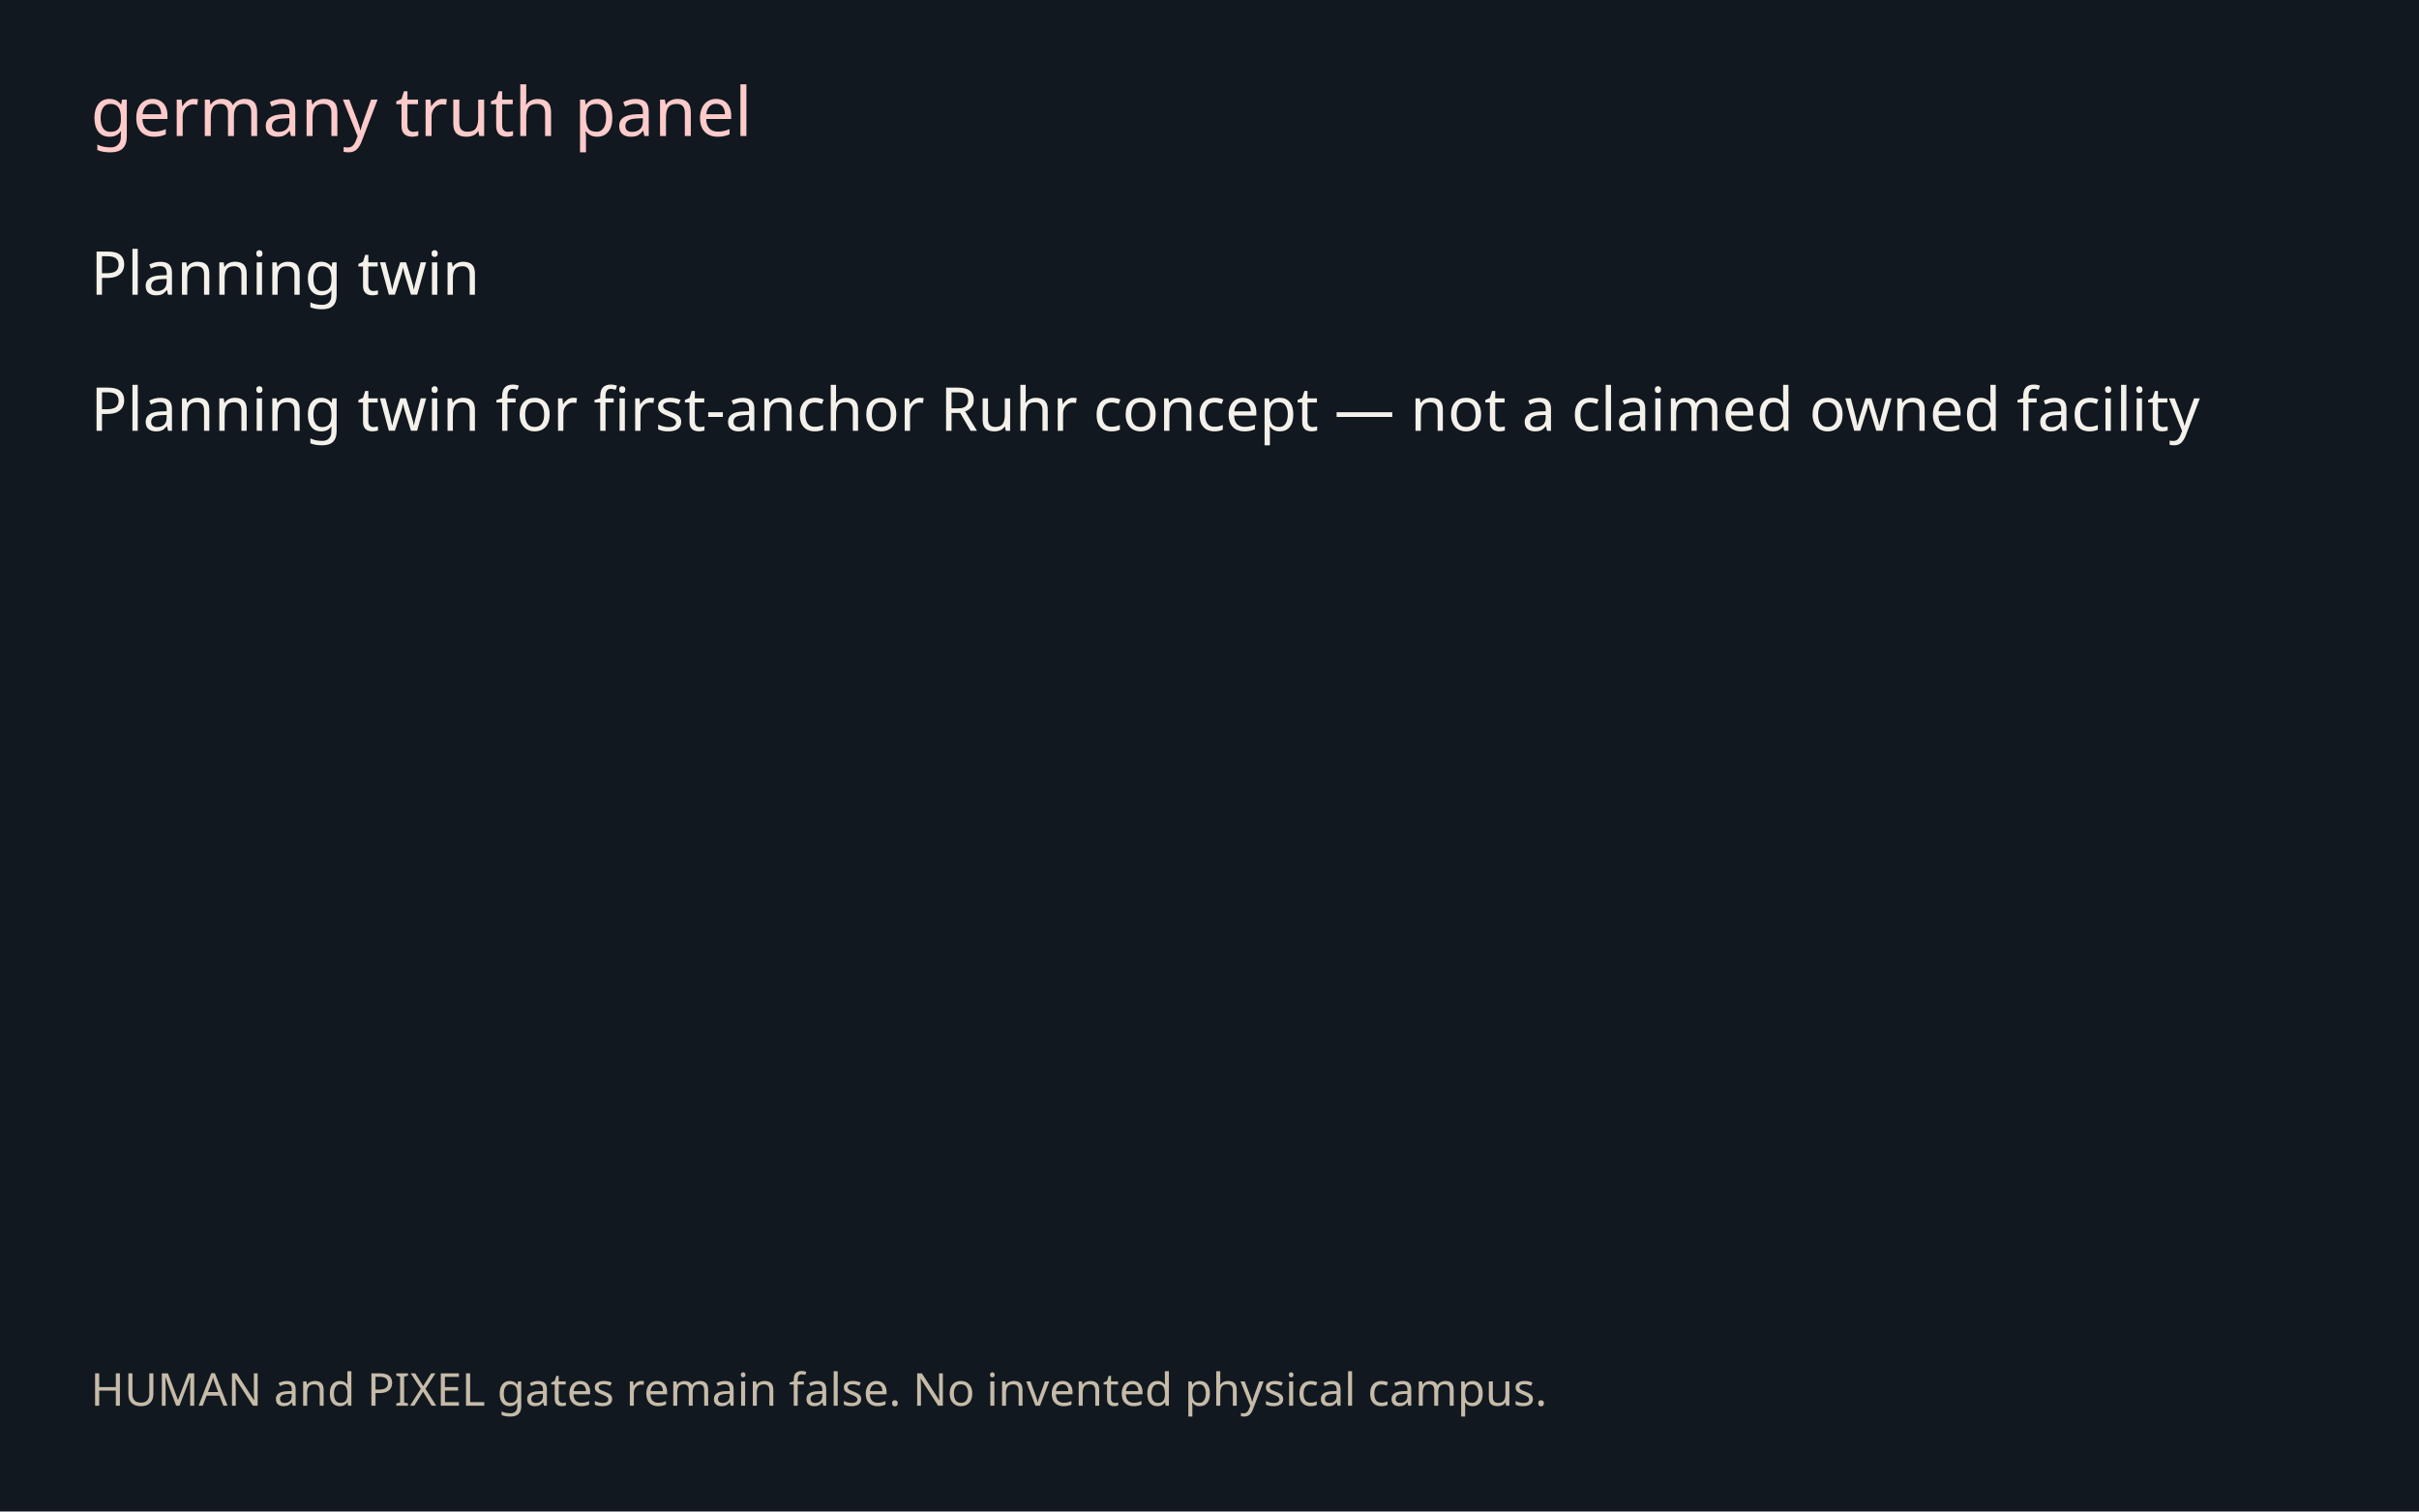
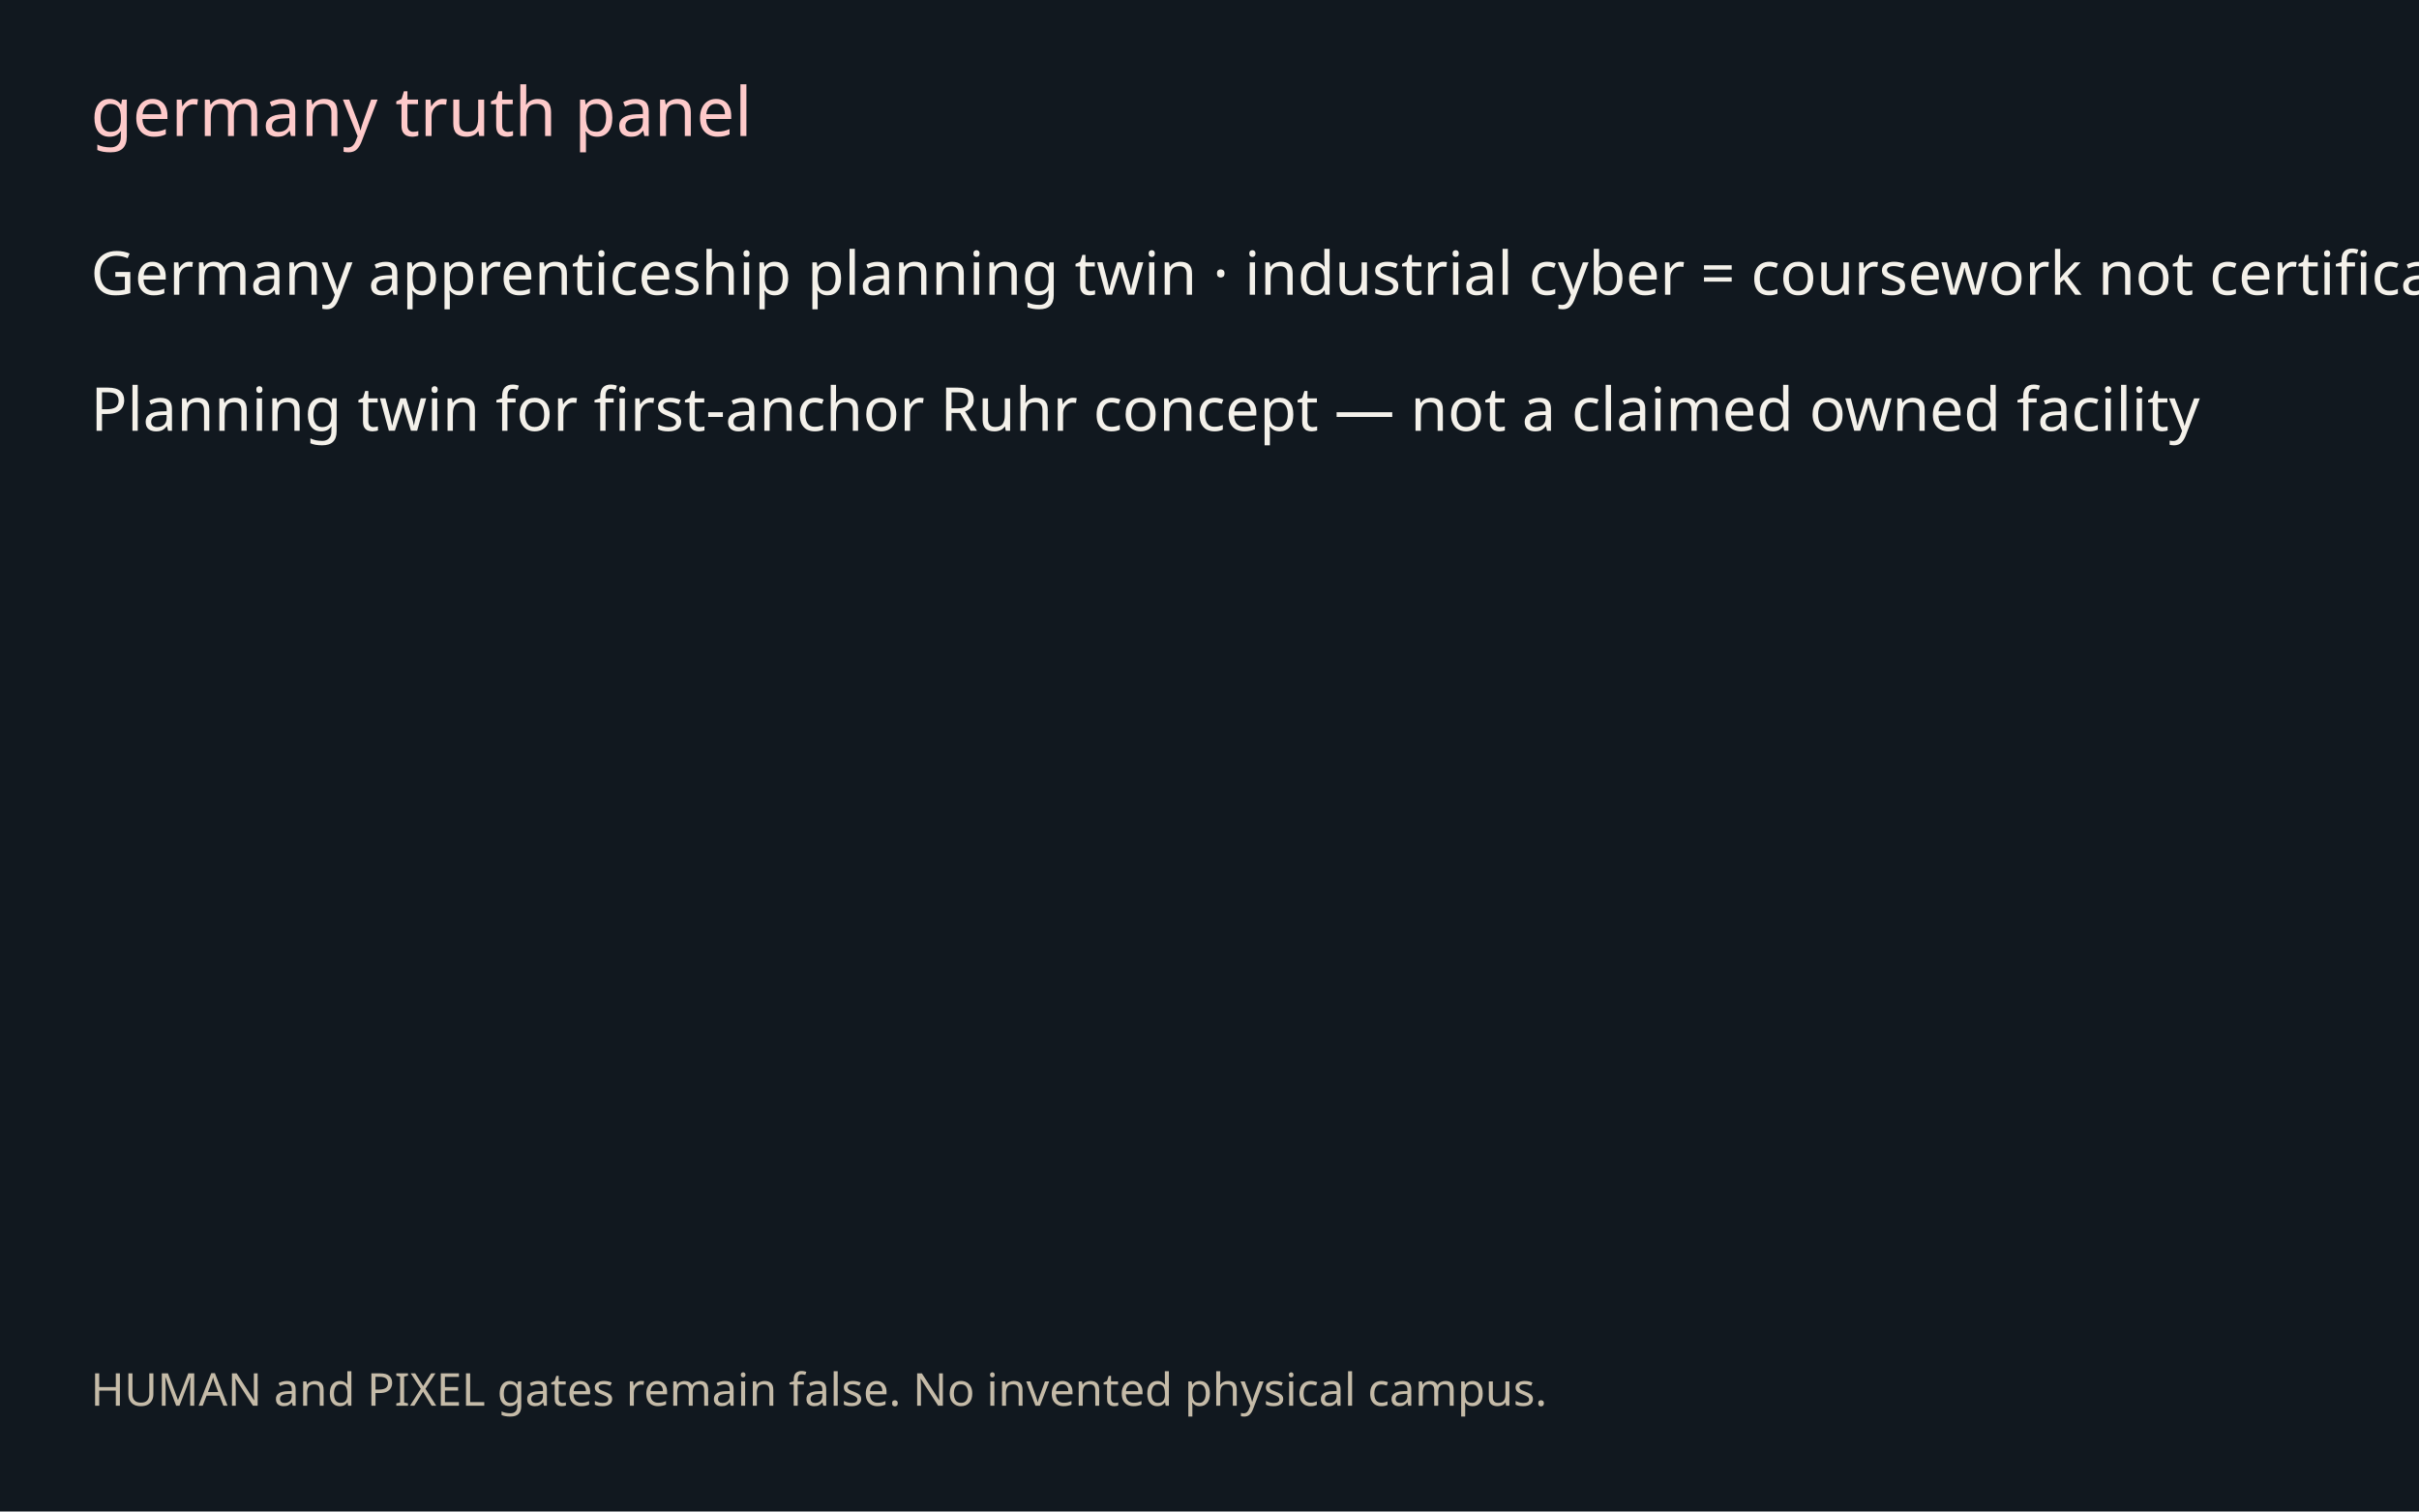
<svg xmlns="http://www.w3.org/2000/svg" width="640" height="400" viewBox="0 0 640 400">
  <rect width="100%" height="100%" fill="#11181f" />
  <text x="24" y="36" fill="#fecaca" font-family="system-ui,sans-serif" font-size="18">germany truth panel</text>
-   <text x="24" y="78" fill="#f4f1ea" font-family="system-ui,sans-serif" font-size="16">Planning twin</text>
+   <text x="24" y="78" fill="#f4f1ea" font-family="system-ui,sans-serif" font-size="16">Germany apprenticeship planning twin · industrial cyber = coursework not certification</text>
  <text x="24" y="114" fill="#f4f1ea" font-family="system-ui,sans-serif" font-size="16">Planning twin for first-anchor Ruhr concept — not a claimed owned facility</text>
  <text x="24" y="372" fill="#c5bba8" font-family="system-ui,sans-serif" font-size="12">HUMAN and PIXEL gates remain false. No invented physical campus.</text>
</svg>
